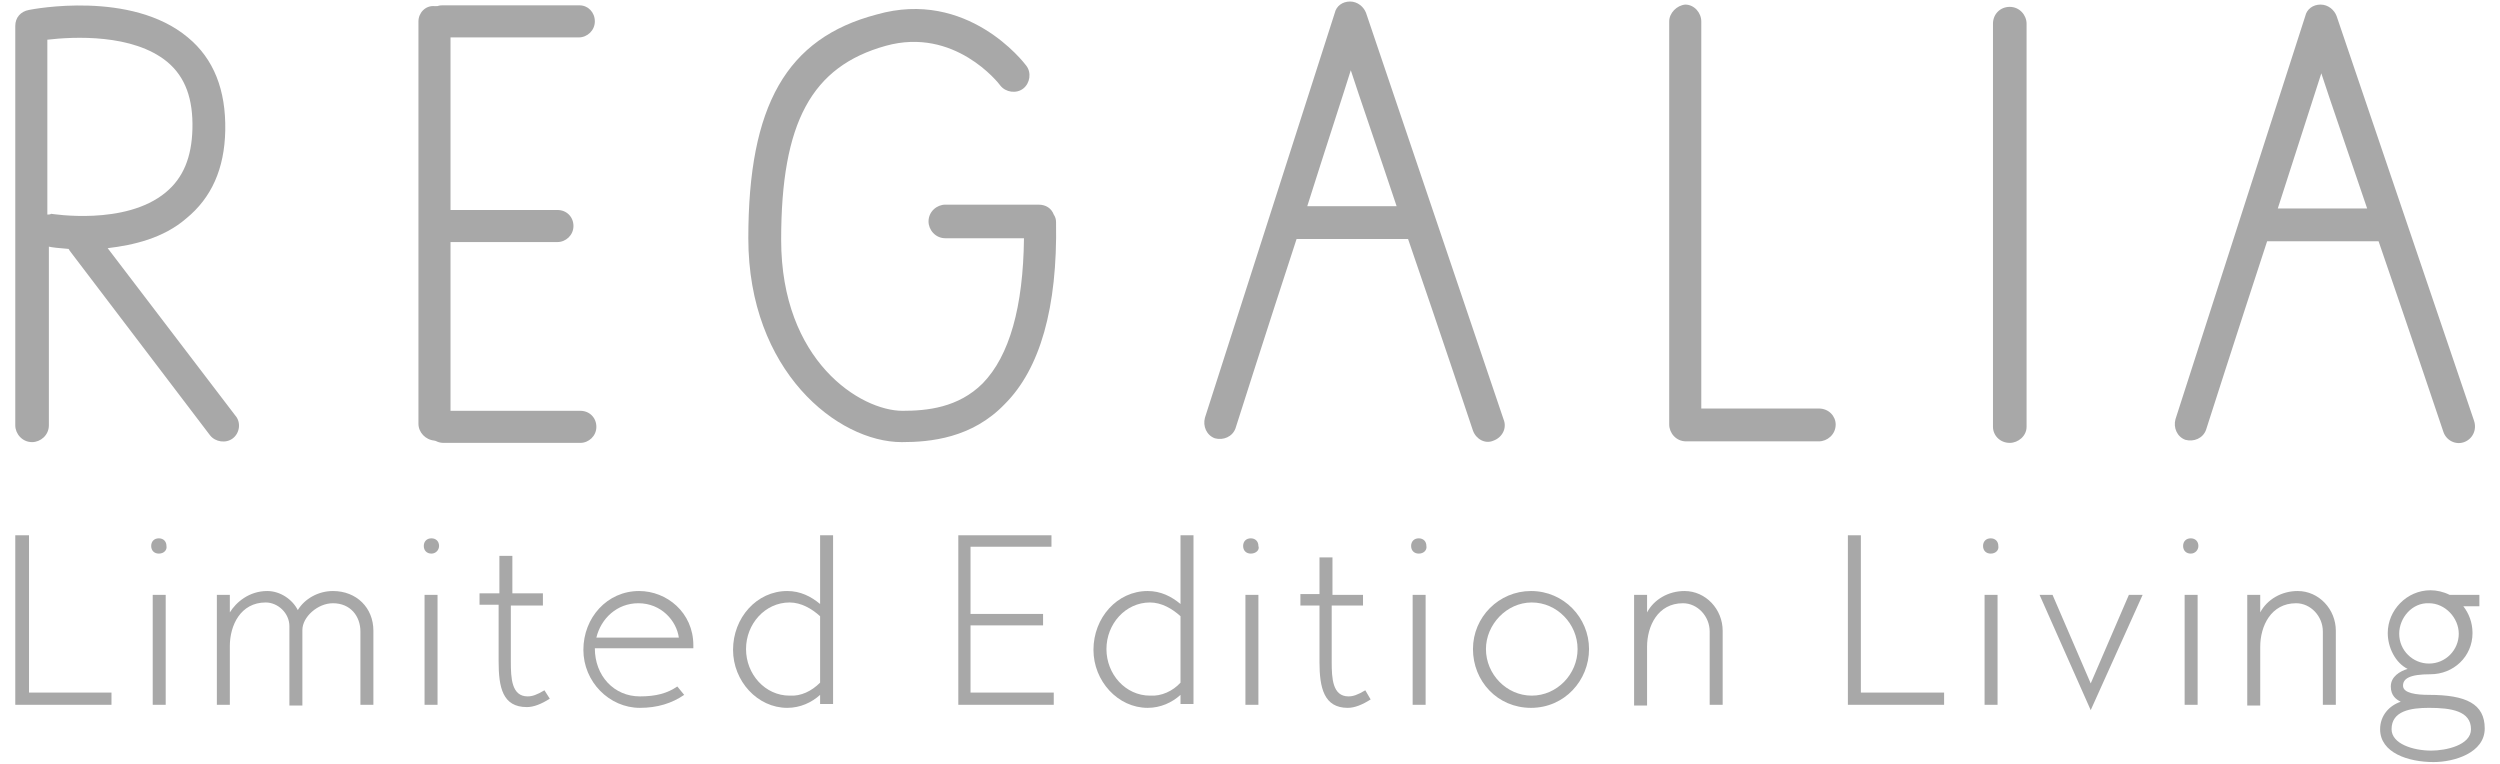
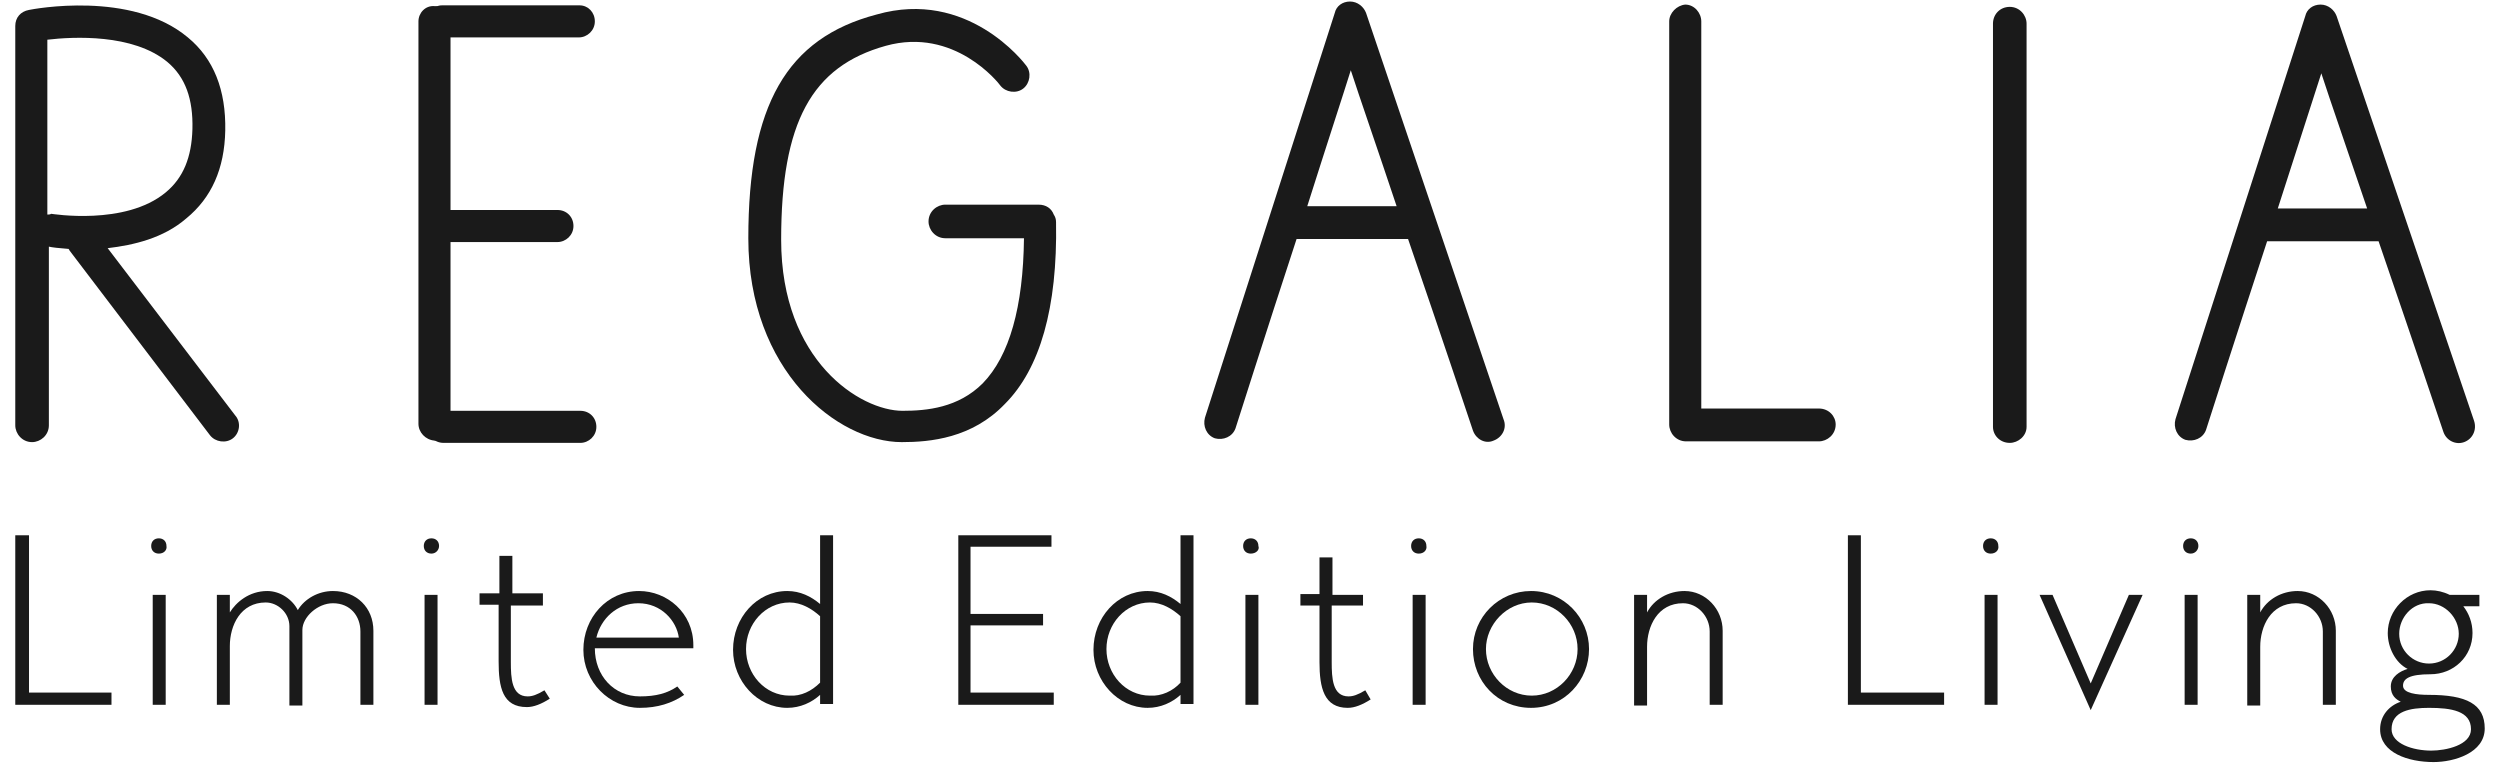
<svg xmlns="http://www.w3.org/2000/svg" version="1.1" id="Capa_1" x="0px" y="0px" viewBox="0 0 327.4 100" style="enable-background:new 0 0 327.4 100;" xml:space="preserve">
  <style type="text/css">
- 	.st0{fill:#A8A8A8;}
+ 	.st0{fill:#1a1a1a;}
</style>
  <g>
    <g>
      <path class="st0" d="M6.2,28.1V5.2c3.4-0.4,11.2-0.8,15.7,2.9c2.4,2,3.4,4.9,3.3,8.8c-0.1,3.7-1.2,6.4-3.5,8.3    c-5.3,4.4-14.9,2.8-15,2.8C6.6,28.1,6.3,28.1,6.2,28.1 M30.8,54.4L14.1,32.5c3.4-0.4,7.3-1.3,10.3-3.9c3.3-2.7,5-6.5,5.1-11.5    c0.1-5.3-1.5-9.4-4.9-12.2C17.2-1.3,4.3,1.2,3.8,1.3C2.7,1.5,2,2.3,2,3.4v52.3c0,1.1,0.9,2.2,2.2,2.2c1.1,0,2.2-0.9,2.2-2.2V32.3    c0.4,0.1,1.3,0.2,2.6,0.3c0,0.1,0.1,0.1,0.1,0.2L27.5,57c0.7,0.9,2.1,1.1,3,0.4C31.4,56.7,31.6,55.3,30.8,54.4" />
      <path class="st0" d="M171.2,27c2.5-7.9,4.8-14.9,5.7-17.8c1.1,3.4,3.5,10.3,6,17.8H171.2z M196.9,54.9L178.9,1.7    c-0.3-0.8-1.1-1.5-2.1-1.5s-1.8,0.6-2,1.5l-17,53c-0.3,1.1,0.2,2.3,1.3,2.7c1.1,0.3,2.3-0.2,2.7-1.3c0,0,4-12.6,8-24.8h14.6    c4.3,12.5,8.5,25.1,8.5,25.1c0.4,1.1,1.6,1.8,2.7,1.3C196.7,57.3,197.4,56.1,196.9,54.9" />
      <path class="st0" d="M218.6,2.8v52.8c0,1.1,0.9,2.2,2.2,2.2h17.4c1.1,0,2.2-0.9,2.2-2.2c0-1.1-0.9-2.1-2.2-2.1h-15.4V2.8    c0-1.1-0.9-2.2-2.1-2.2C219.6,0.7,218.6,1.7,218.6,2.8" />
      <path class="st0" d="M261,3.1v52.8c0,1.1,0.9,2.1,2.2,2.1c1.1,0,2.2-0.9,2.2-2.1V3.1c0-1.1-0.9-2.2-2.2-2.2    C261.9,0.9,261,1.9,261,3.1" />
      <path class="st0" d="M298.3,27.3c2.5-7.8,4.8-14.9,5.7-17.7c1.1,3.4,3.5,10.3,6,17.7H298.3z M324,55.1L306,2.1    c-0.3-0.8-1.1-1.5-2.1-1.5s-1.8,0.6-2,1.5l-17,52.8c-0.3,1.1,0.2,2.3,1.3,2.7c1.1,0.3,2.3-0.2,2.7-1.3c0,0,4-12.5,8-24.7h14.6    c4.3,12.5,8.5,25,8.5,25c0.4,1.1,1.6,1.7,2.7,1.3C323.8,57.5,324.4,56.3,324,55.1" />
      <path class="st0" d="M138.3,29.1c0-0.4-0.1-0.7-0.3-1c-0.3-0.8-1-1.3-2-1.3h-12.2c-1.1,0-2.2,0.9-2.2,2.2c0,1.1,0.9,2.2,2.2,2.2    h10.3c-0.1,9-1.9,15.4-5.4,19c-3.2,3.2-7.3,3.6-10.5,3.6c-5.5,0-15.9-6.5-15.9-22.4C102.3,16,106.3,8.7,116,6    c9-2.5,14.8,4.9,15,5.2c0.7,0.9,2.1,1.1,3,0.4c0.9-0.7,1.1-2.1,0.4-3c-0.3-0.4-7.7-10.1-19.6-6.7C103,5,98,13.8,98,31.2    c0,17.4,11.7,26.7,20.1,26.7c3.7,0,9.2-0.5,13.5-5C136.2,48.3,138.5,40.3,138.3,29.1" />
      <path class="st0" d="M54.8,2.8v52.7c0,1.1,0.9,2.1,2.1,2.2c1.1,0,2.1-0.9,2.1-2.1V2.9c0-1.1-0.9-2.1-2.1-2.1    C55.7,0.7,54.8,1.7,54.8,2.8" />
      <path class="st0" d="M58.1,53.8c-1.1,0-2.1,0.9-2.1,2.1s0.9,2.1,2.1,2.1h17.9c1.1,0,2.1-0.9,2.1-2.1s-0.9-2.1-2.1-2.1H58.1z" />
      <path class="st0" d="M57.9,27.5c-1.1,0-2.1,0.9-2.1,2.1s0.9,2.1,2.1,2.1h15.1c1.1,0,2.1-0.9,2.1-2.1s-0.9-2.1-2.1-2.1H57.9z" />
      <path class="st0" d="M57.9,0.7c-1.1,0-2.1,0.9-2.1,2.1s0.9,2.1,2.1,2.1h17.9c1.1,0,2.1-0.9,2.1-2.1S77,0.7,75.9,0.7H57.9z" />
      <polygon class="st0" points="2,92.3 2,70.1 3.8,70.1 3.8,90.7 14.6,90.7 14.6,92.3   " />
      <path class="st0" d="M20.8,72.5c-0.6,0-1-0.4-1-1c0-0.6,0.4-1,1-1c0.6,0,1,0.4,1,1C21.9,72,21.5,72.5,20.8,72.5 M20,77.9h1.7v14.4    H20V77.9z" />
      <path class="st0" d="M48.9,92.3h-1.7v-9.6c0-2-1.3-3.7-3.6-3.7c-2,0-4,1.8-4,3.5v9.9h-1.7V82c0-1.7-1.5-3.1-3.1-3.1    c-3.3,0-4.7,3-4.7,5.7v7.7h-1.7V77.9h1.7v2.3c0.8-1.3,2.5-2.8,4.9-2.8c1.7,0,3.3,1.1,4,2.5c0.9-1.5,2.7-2.5,4.6-2.5    c3.1,0,5.3,2.2,5.3,5.2C48.9,82.5,48.9,92.3,48.9,92.3z" />
      <path class="st0" d="M56.5,72.5c-0.6,0-1-0.4-1-1c0-0.6,0.4-1,1-1c0.6,0,1,0.4,1,1C57.5,72,57.1,72.5,56.5,72.5 M55.6,77.9h1.7    v14.4h-1.7V77.9z" />
      <path class="st0" d="M70.9,79.3h-4v7.4c0,2.1,0.1,4.5,2.2,4.5c0.6,0,1.2-0.2,2.2-0.8l0.7,1.1c-1.1,0.7-2.1,1.1-3,1.1    c-3.2,0-3.7-2.6-3.7-6v-7.4h-2.5v-1.5h2.6v-4.9h1.7v4.9h4v1.6H70.9z" />
      <path class="st0" d="M76.4,85.1c0-4.2,3.1-7.7,7.3-7.7c3.6,0,7.1,2.8,7.1,7.1v0.4H77.9c0,3.6,2.5,6.3,5.9,6.3    c2.1,0,3.6-0.4,4.9-1.3l0.9,1.1c-1.6,1.1-3.5,1.7-5.8,1.7C79.8,92.7,76.4,89.3,76.4,85.1 M88.9,83.5c-0.3-2.2-2.3-4.5-5.3-4.5    c-2.8,0-4.9,2-5.5,4.5H88.9z" />
      <path class="st0" d="M107.4,91c-1.1,1-2.6,1.7-4.3,1.7c-3.9,0-7.1-3.5-7.1-7.6c0-4.2,3.1-7.7,7.1-7.7c1.7,0,3.1,0.7,4.3,1.7v-9    h1.7v22.1h-1.7V91z M107.4,89.4v-8.7c-1.1-1-2.5-1.8-4-1.8c-3.2,0-5.7,2.8-5.7,6.1c0,3.3,2.5,6.1,5.7,6.1    C104.9,91.2,106.3,90.5,107.4,89.4" />
      <polygon class="st0" points="136.6,81.9 127.1,81.9 127.1,90.7 138,90.7 138,92.3 125.5,92.3 125.5,70.1 137.7,70.1 137.7,71.6     127.1,71.6 127.1,80.4 136.6,80.4   " />
      <path class="st0" d="M154.6,91c-1.1,1-2.6,1.7-4.3,1.7c-3.9,0-7.1-3.5-7.1-7.6c0-4.2,3.1-7.7,7.1-7.7c1.7,0,3.1,0.7,4.3,1.7v-9    h1.7v22.1h-1.7V91z M154.6,89.4v-8.7c-1.1-1-2.5-1.8-4-1.8c-3.2,0-5.7,2.8-5.7,6.1c0,3.3,2.5,6.1,5.7,6.1    C152.1,91.2,153.6,90.5,154.6,89.4" />
      <path class="st0" d="M163.8,72.5c-0.6,0-1-0.4-1-1c0-0.6,0.4-1,1-1s1,0.4,1,1C165,72,164.5,72.5,163.8,72.5 M163.1,77.9h1.7v14.4    h-1.7V77.9z" />
      <path class="st0" d="M178.4,79.3h-4v7.4c0,2.1,0.1,4.5,2.2,4.5c0.6,0,1.2-0.2,2.2-0.8l0.7,1.2c-1.1,0.7-2.1,1.1-3,1.1    c-3.1,0-3.7-2.6-3.7-6v-7.4h-2.5v-1.5h2.5V73h1.7v4.9h4V79.3z" />
      <path class="st0" d="M185.8,72.5c-0.6,0-1-0.4-1-1c0-0.6,0.4-1,1-1c0.6,0,1,0.4,1,1C186.9,72,186.5,72.5,185.8,72.5 M185,77.9h1.7    v14.4H185V77.9z" />
      <path class="st0" d="M192.9,85c0-4.2,3.4-7.6,7.6-7.6c4.3,0,7.6,3.5,7.6,7.6s-3.2,7.7-7.6,7.7C196.1,92.7,192.9,89.2,192.9,85     M194.6,85c0,3.3,2.7,6.1,6,6.1s6-2.8,6-6.1c0-3.3-2.7-6.1-6-6.1C197.3,78.9,194.6,81.8,194.6,85" />
      <path class="st0" d="M225.6,92.3h-1.7v-9.6c0-2-1.6-3.7-3.5-3.7c-3.3,0-4.7,3-4.7,5.7v7.7h-1.7V77.9h1.7v2.3    c0.9-1.7,2.8-2.8,4.9-2.8c2.8,0,5,2.4,5,5.2V92.3z" />
      <polygon class="st0" points="242,92.3 242,70.1 243.7,70.1 243.7,90.7 254.6,90.7 254.6,92.3   " />
      <path class="st0" d="M260.7,72.5c-0.6,0-1-0.4-1-1c0-0.6,0.4-1,1-1c0.6,0,1,0.4,1,1C261.8,72,261.4,72.5,260.7,72.5 M259.9,77.9    h1.7v14.4h-1.7V77.9z" />
      <polygon class="st0" points="267.1,77.9 268.8,77.9 273.8,89.5 278.8,77.9 280.6,77.9 273.8,93   " />
      <path class="st0" d="M286.9,72.5c-0.6,0-1-0.4-1-1c0-0.6,0.4-1,1-1c0.6,0,1,0.4,1,1C287.9,72,287.5,72.5,286.9,72.5 M286.1,77.9    h1.7v14.4h-1.7V77.9z" />
      <path class="st0" d="M305.9,92.3h-1.7v-9.6c0-2-1.6-3.7-3.5-3.7c-3.3,0-4.7,3-4.7,5.7v7.7h-1.7V77.9h1.7v2.3    c0.9-1.7,2.8-2.8,4.9-2.8c2.8,0,5,2.4,5,5.2V92.3z" />
      <path class="st0" d="M311.7,95.5c0-1.8,1.2-3.1,2.7-3.6c-0.6-0.3-1.3-0.8-1.3-2c0-1.3,1.2-2,2.2-2.3c-1.6-0.8-2.6-2.8-2.6-4.7    c0-3,2.5-5.6,5.6-5.6c0.8,0,1.7,0.2,2.5,0.6h3.9v1.5h-2.1c0.7,0.9,1.2,2.1,1.2,3.5c0,3.1-2.5,5.4-5.5,5.4c-2.8,0-3.6,0.6-3.6,1.5    c0,1,1.8,1.2,3.4,1.2c4.9,0,7.3,1.2,7.3,4.4c0,3.2-4,4.4-6.7,4.4C315.4,99.8,311.7,98.6,311.7,95.5 M313.2,95.5    c0,1.9,2.8,2.8,5.2,2.8c1.9,0,5.2-0.7,5.2-2.8c0-2.4-2.6-2.8-5.5-2.8C315.7,92.7,313.2,93.1,313.2,95.5 M314.2,83    c0,2.2,1.8,3.9,3.9,3.9c2.2,0,3.9-1.8,3.9-3.9s-1.8-4-3.9-4C315.9,78.9,314.2,80.9,314.2,83" />
    </g>
  </g>
</svg>
